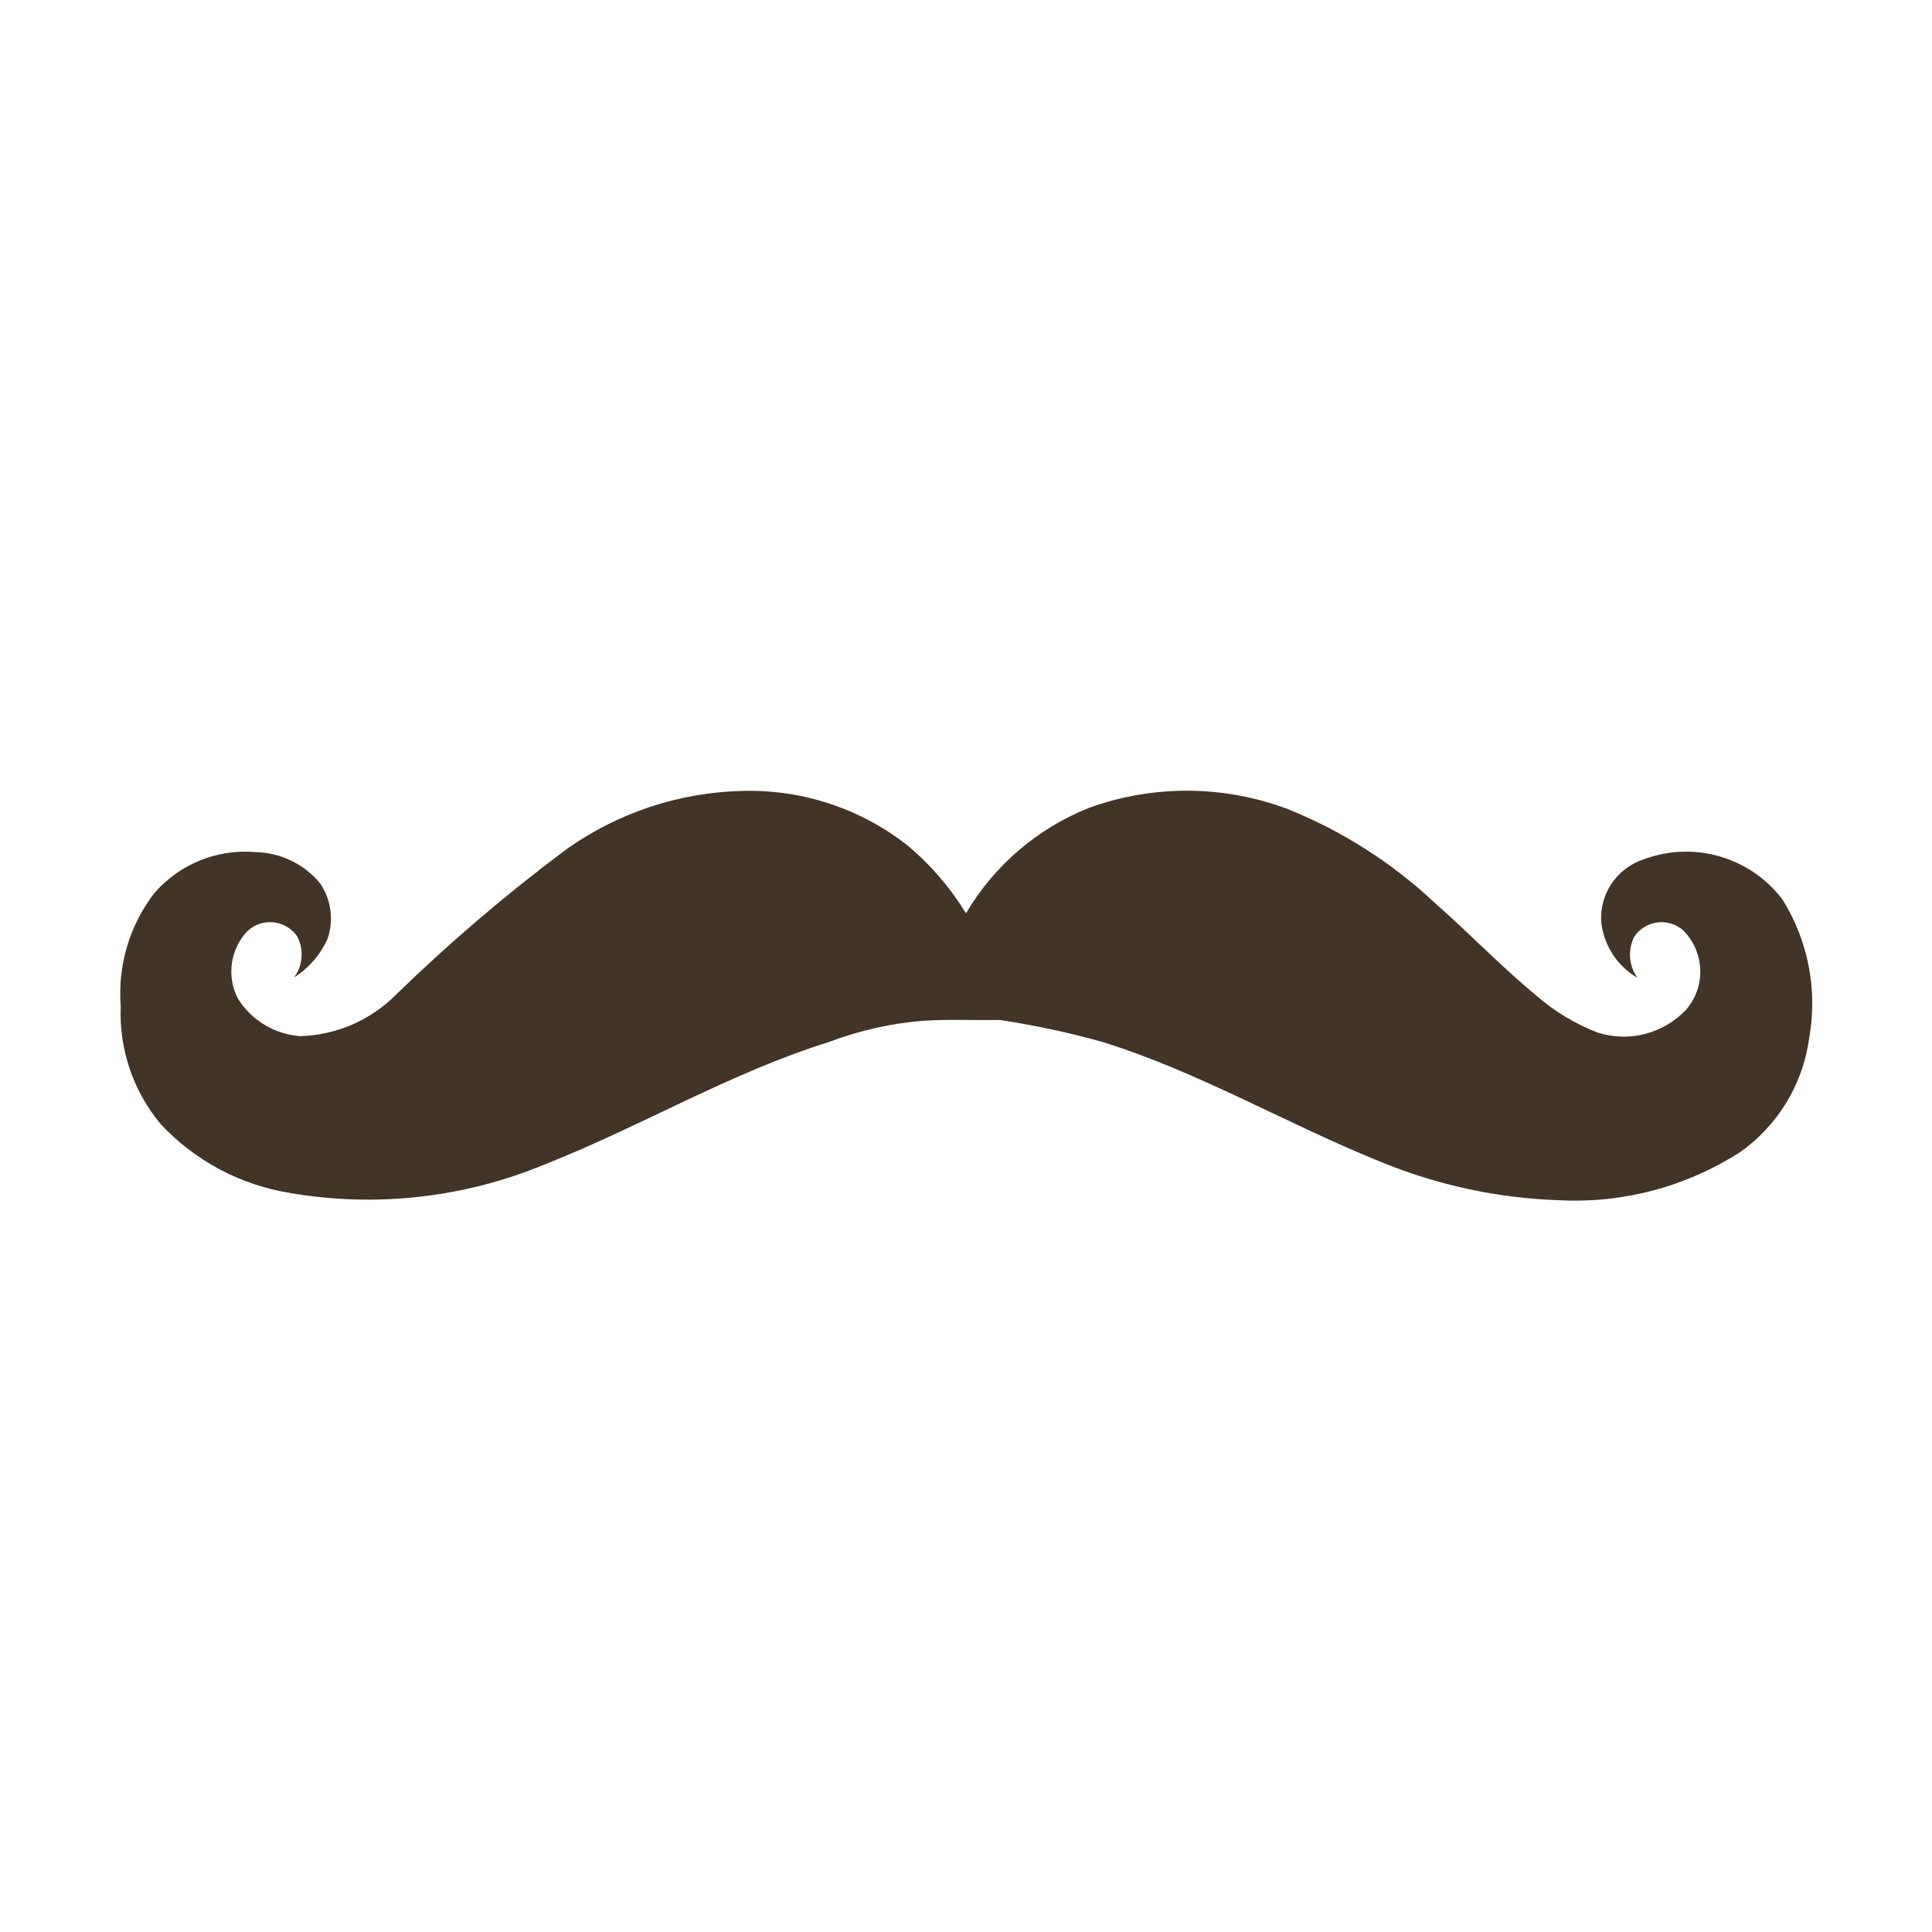
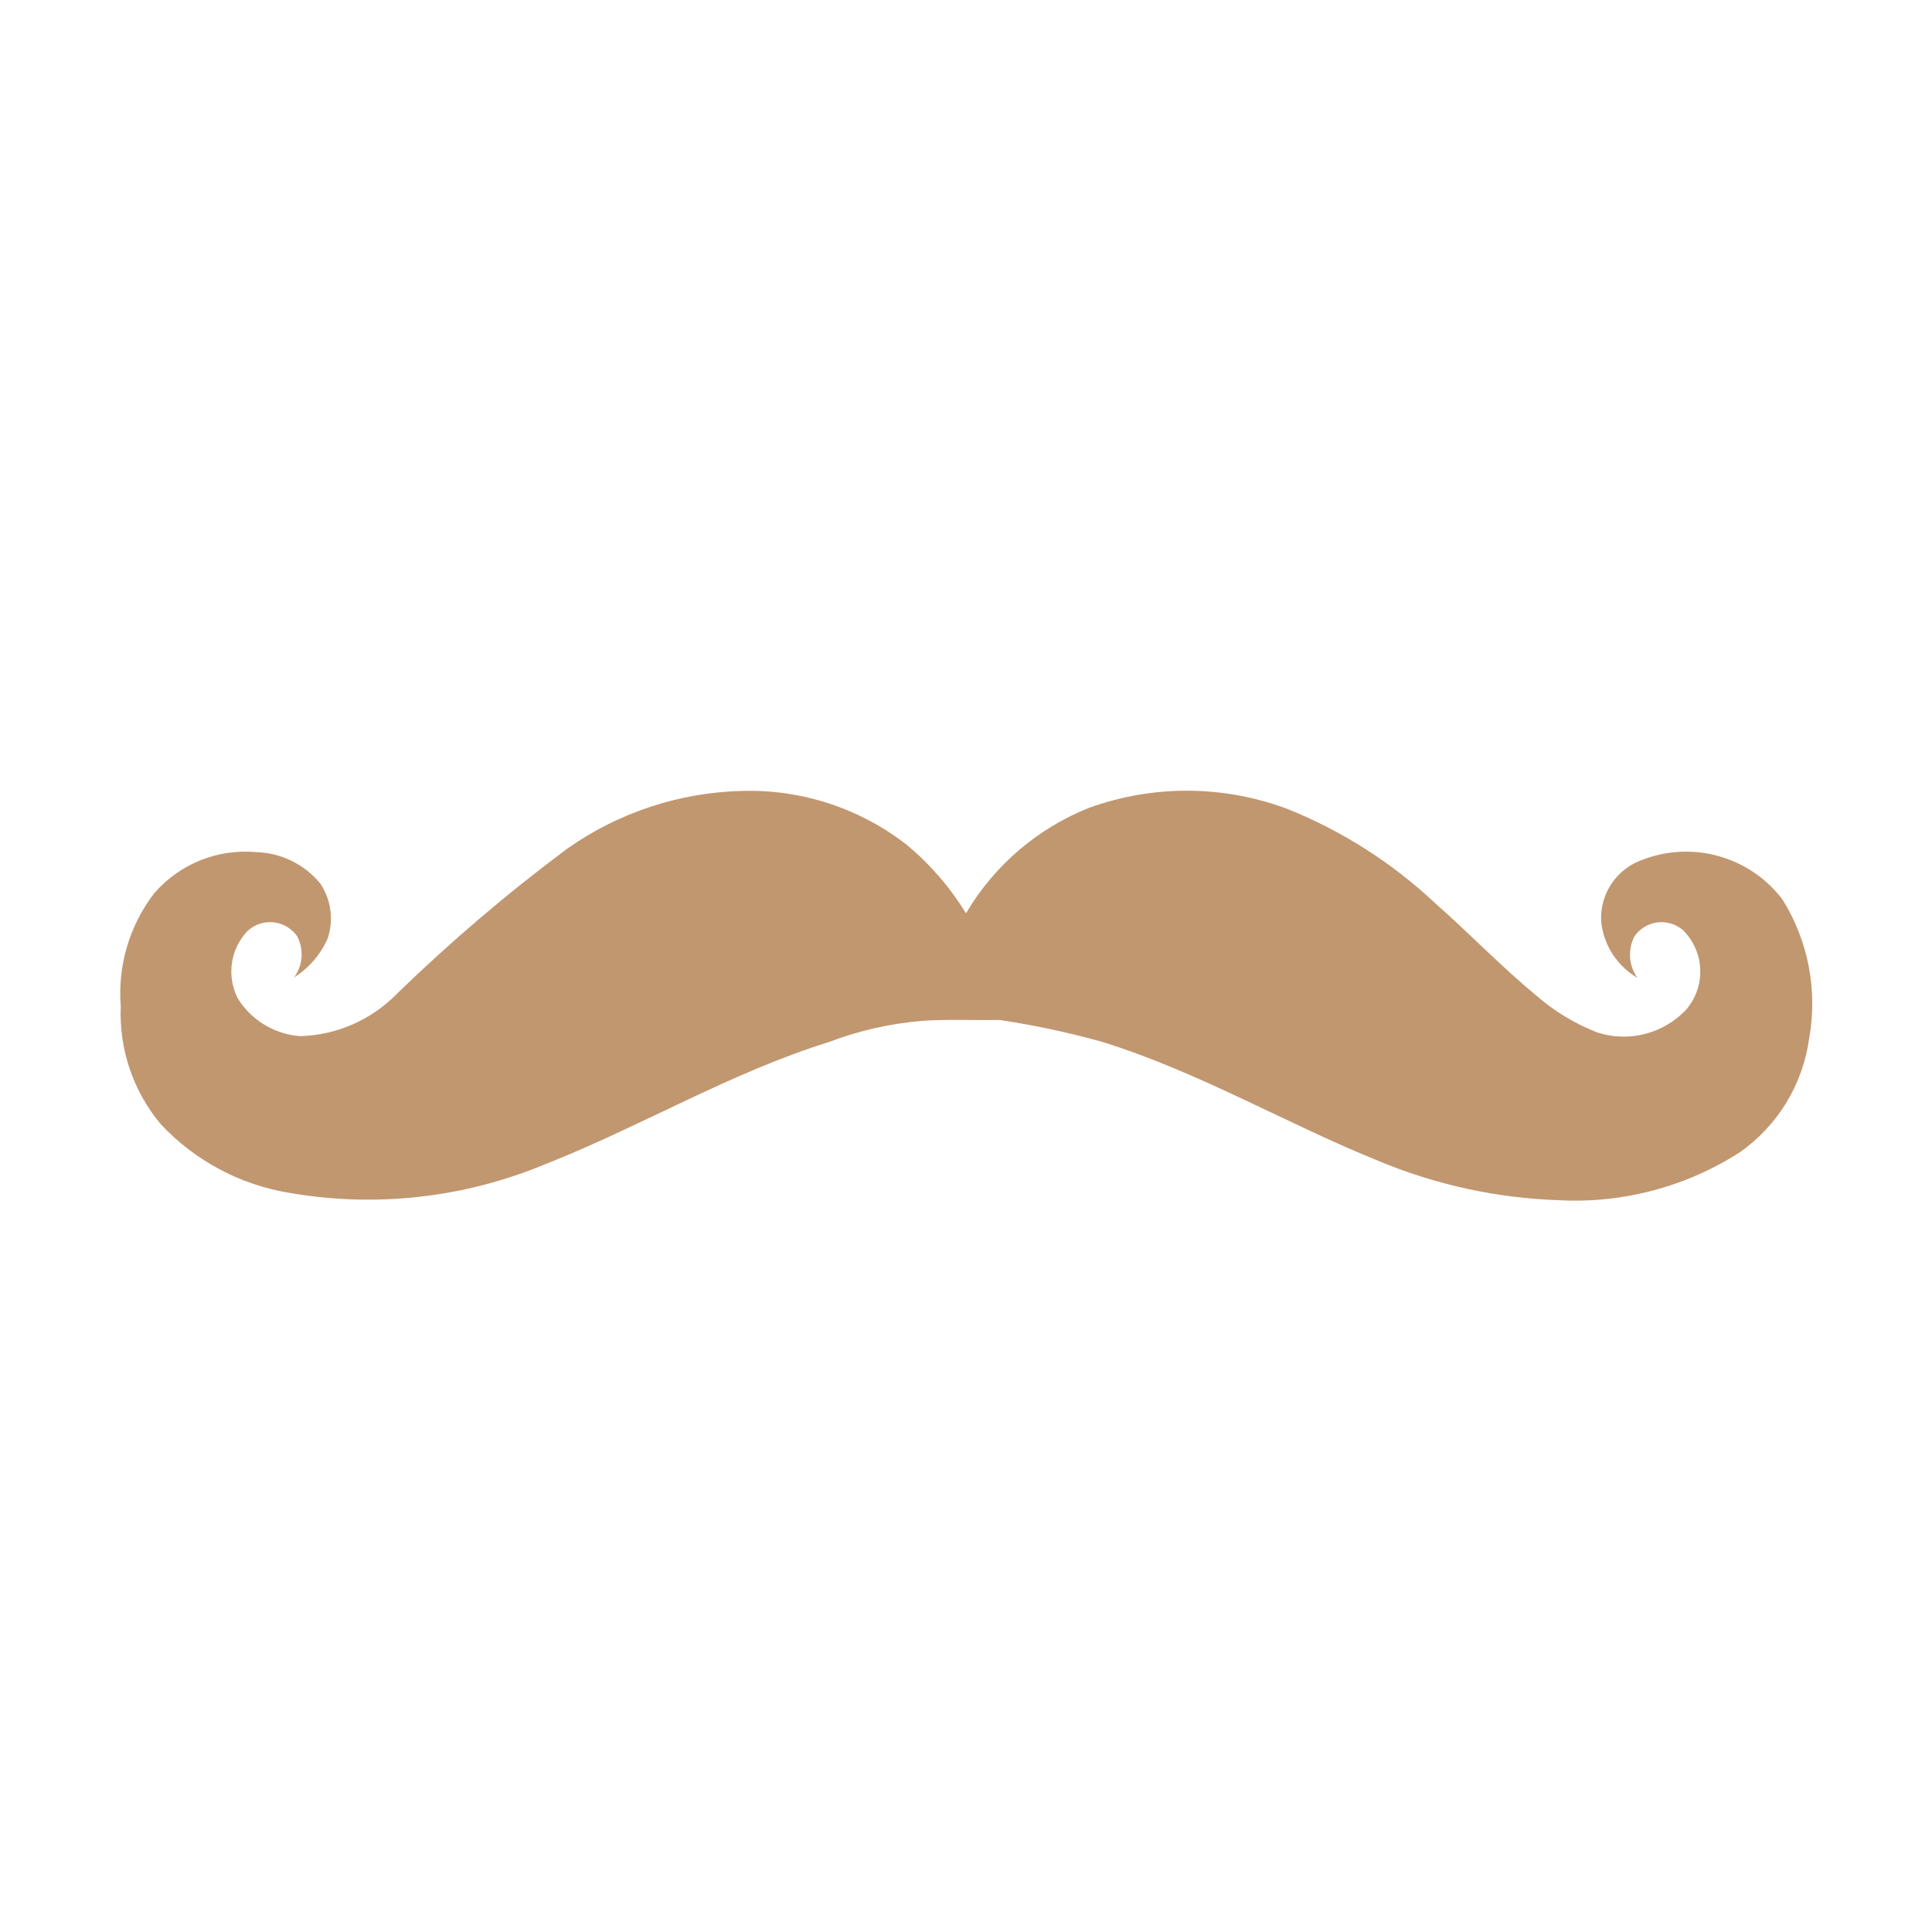
<svg xmlns="http://www.w3.org/2000/svg" viewBox="0 0 32 32">
-   <path d="M12.3,13.1a4.238,4.238,0,0,1,2.728.9A4.592,4.592,0,0,1,16,15.127a4.144,4.144,0,0,1,2.039-1.747,4.757,4.757,0,0,1,3.286.019,7.833,7.833,0,0,1,2.443,1.558c.568.5,1.094,1.05,1.679,1.533a3.4,3.4,0,0,0,1.019.614,1.42,1.42,0,0,0,1.46-.379.965.965,0,0,0-.055-1.323.545.545,0,0,0-.8.108.659.659,0,0,0,.05.686,1.222,1.222,0,0,1-.6-.926,1.022,1.022,0,0,1,.691-1.032,2.005,2.005,0,0,1,2.312.661,3.258,3.258,0,0,1,.44,2.308,2.762,2.762,0,0,1-1.137,1.872,5.051,5.051,0,0,1-3.013.8,8.488,8.488,0,0,1-2.932-.63c-1.558-.626-3.016-1.492-4.625-1.992a13.977,13.977,0,0,0-1.7-.363c-.43.007-.861-.015-1.29.015a5.692,5.692,0,0,0-1.534.349c-1.636.509-3.116,1.4-4.7,2.024a7.625,7.625,0,0,1-4.249.474,3.74,3.74,0,0,1-2.125-1.14A2.856,2.856,0,0,1,2,16.668a2.722,2.722,0,0,1,.555-1.874,1.994,1.994,0,0,1,1.687-.68,1.425,1.425,0,0,1,1.063.52,1.04,1.04,0,0,1,.122.911,1.457,1.457,0,0,1-.556.644.643.643,0,0,0,.051-.681.547.547,0,0,0-.831-.079.975.975,0,0,0-.151,1.11,1.331,1.331,0,0,0,1.032.623,2.332,2.332,0,0,0,1.6-.7A28.526,28.526,0,0,1,9.4,14.053,5.251,5.251,0,0,1,12.3,13.1Z" style="fill:#423426" />
+   <path d="M12.3,13.1a4.238,4.238,0,0,1,2.728.9A4.592,4.592,0,0,1,16,15.127a4.144,4.144,0,0,1,2.039-1.747,4.757,4.757,0,0,1,3.286.019,7.833,7.833,0,0,1,2.443,1.558c.568.5,1.094,1.05,1.679,1.533a3.4,3.4,0,0,0,1.019.614,1.42,1.42,0,0,0,1.46-.379.965.965,0,0,0-.055-1.323.545.545,0,0,0-.8.108.659.659,0,0,0,.05.686,1.222,1.222,0,0,1-.6-.926,1.022,1.022,0,0,1,.691-1.032,2.005,2.005,0,0,1,2.312.661,3.258,3.258,0,0,1,.44,2.308,2.762,2.762,0,0,1-1.137,1.872,5.051,5.051,0,0,1-3.013.8,8.488,8.488,0,0,1-2.932-.63c-1.558-.626-3.016-1.492-4.625-1.992a13.977,13.977,0,0,0-1.7-.363c-.43.007-.861-.015-1.29.015a5.692,5.692,0,0,0-1.534.349c-1.636.509-3.116,1.4-4.7,2.024a7.625,7.625,0,0,1-4.249.474,3.74,3.74,0,0,1-2.125-1.14A2.856,2.856,0,0,1,2,16.668a2.722,2.722,0,0,1,.555-1.874,1.994,1.994,0,0,1,1.687-.68,1.425,1.425,0,0,1,1.063.52,1.04,1.04,0,0,1,.122.911,1.457,1.457,0,0,1-.556.644.643.643,0,0,0,.051-.681.547.547,0,0,0-.831-.079.975.975,0,0,0-.151,1.11,1.331,1.331,0,0,0,1.032.623,2.332,2.332,0,0,0,1.6-.7A28.526,28.526,0,0,1,9.4,14.053,5.251,5.251,0,0,1,12.3,13.1Z" style="fill:#c19770" />
</svg>
